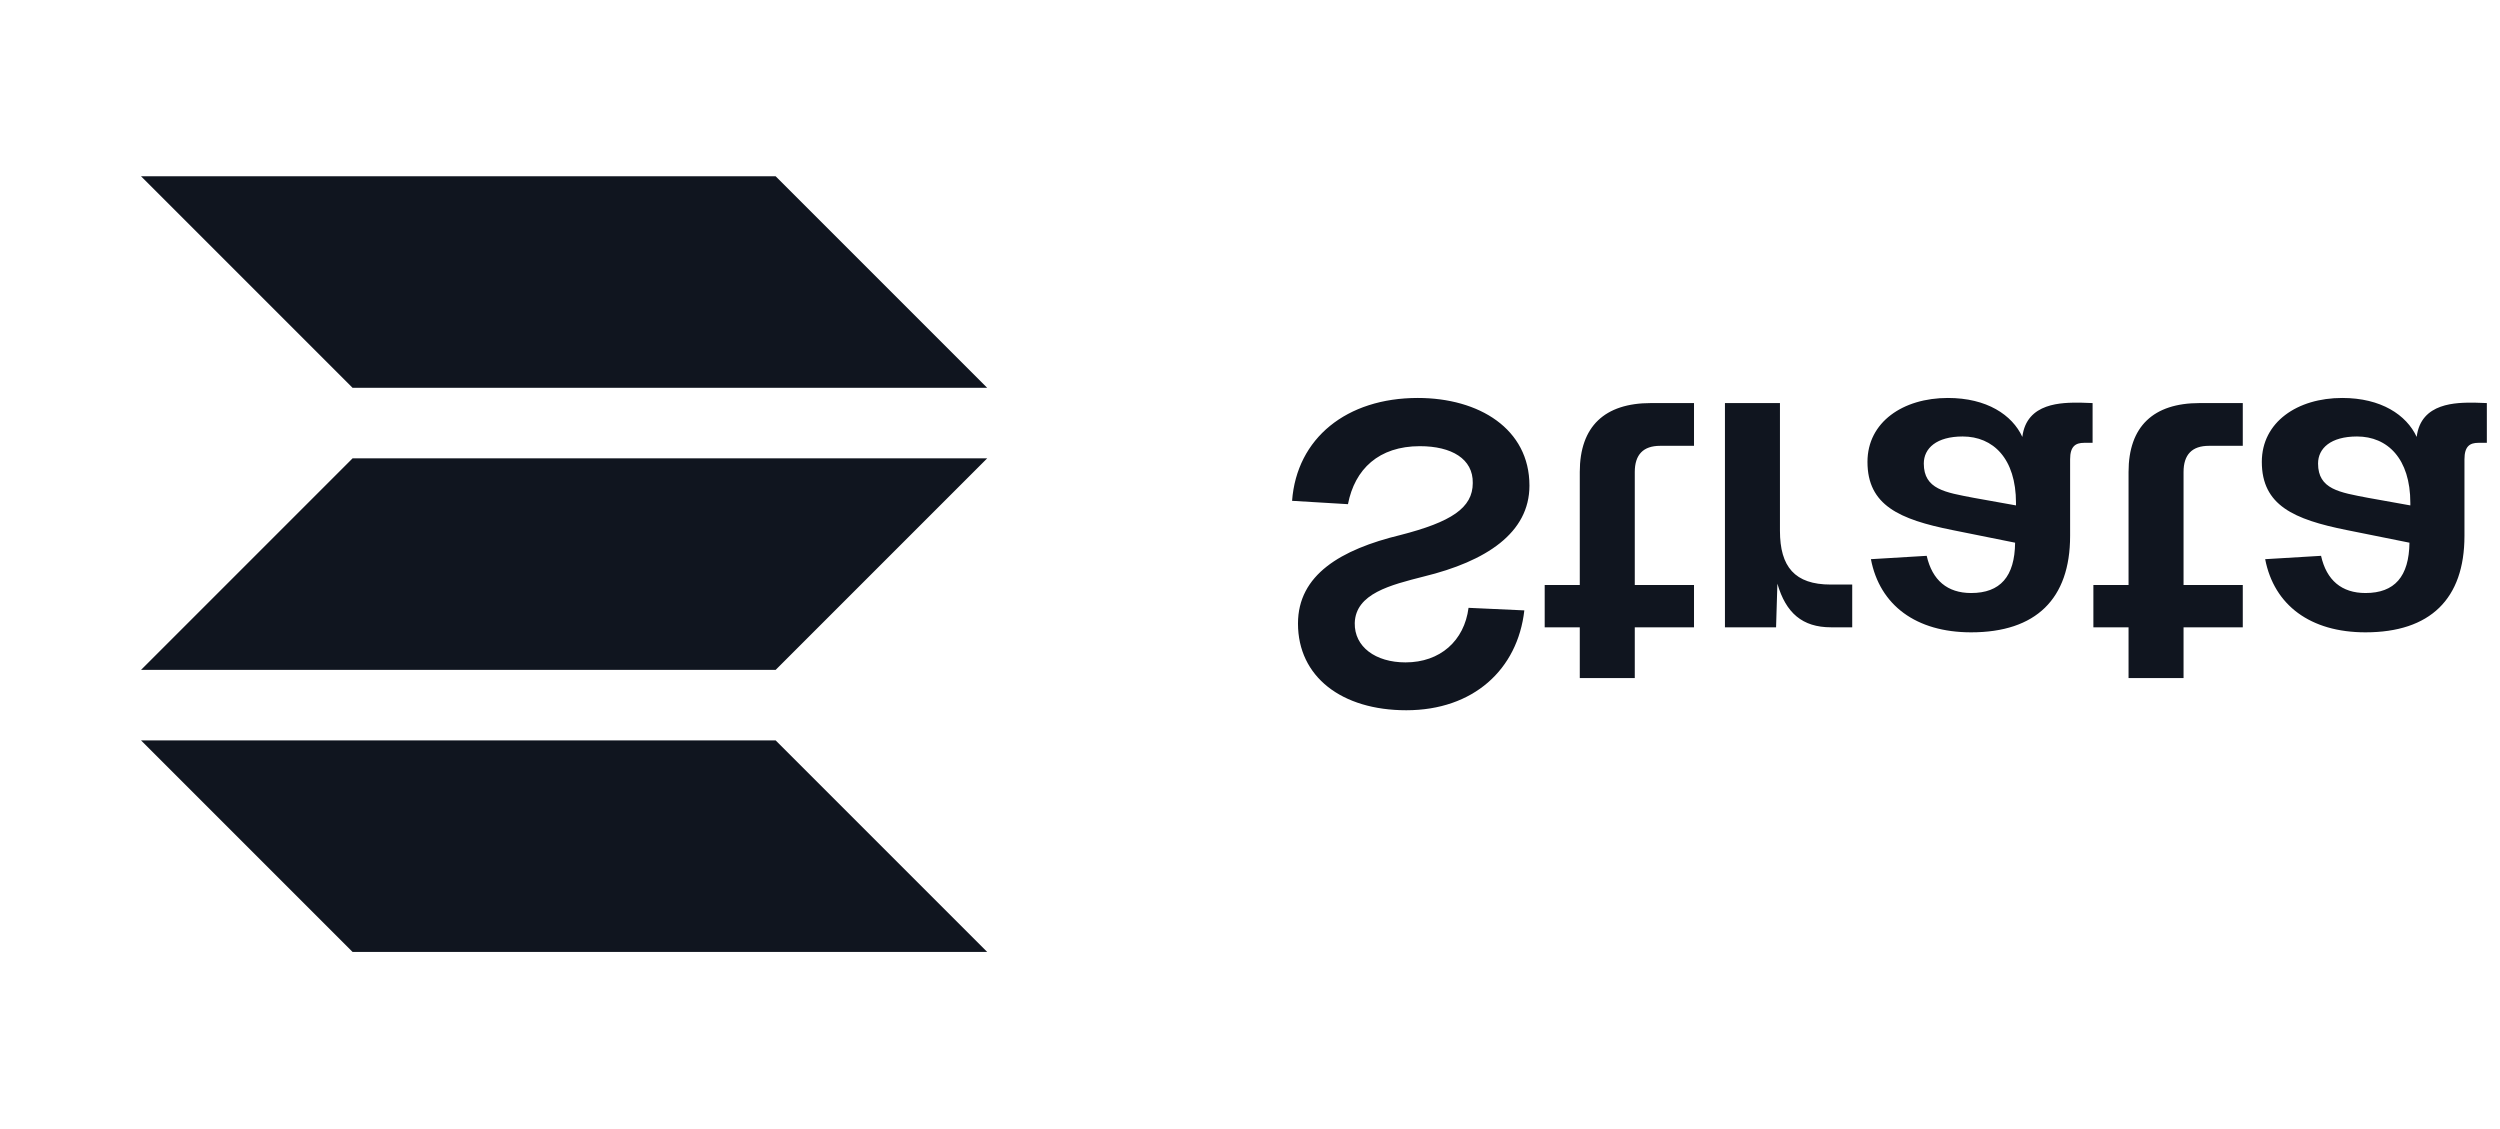
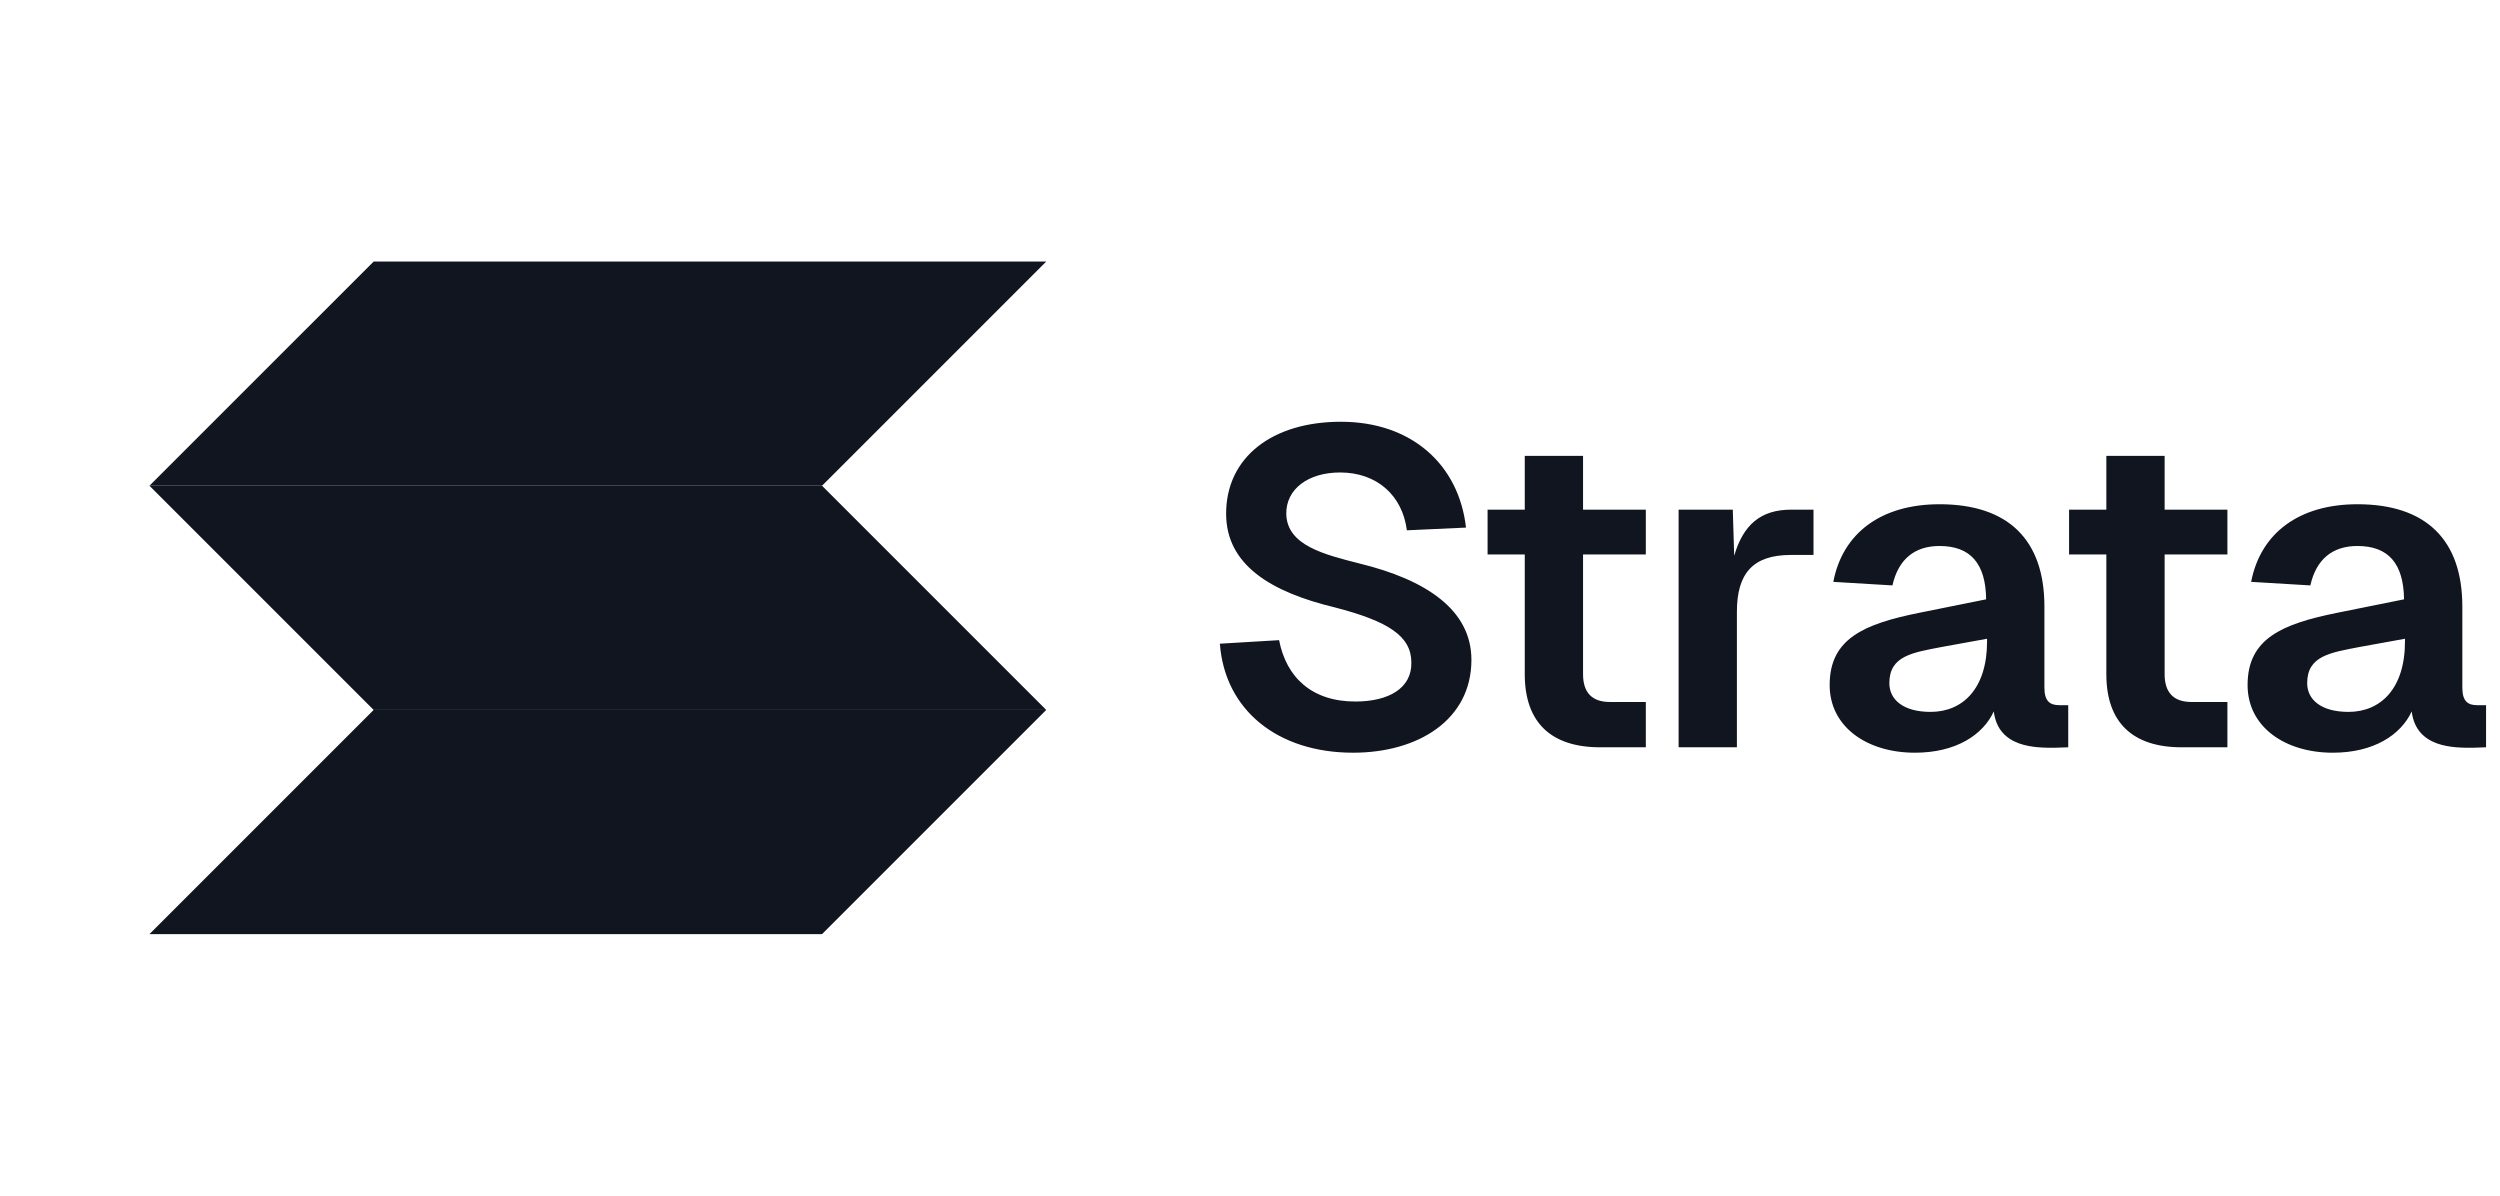
- <svg xmlns="http://www.w3.org/2000/svg" viewBox="0 0 283.632 128">
-   <path d="M 16 20 H 88 L 112 44 H 40 Z" fill="#10151F" />
-   <path d="M 40 52 H 112 L 88 76 H 16 Z" fill="#10151F" />
-   <path d="M 16 84 H 88 L 112 108 H 40 Z" fill="#10151F" />
-   <g transform="translate(144, 80)">
-     <path d="M8.93-22.80L2.59-23.18C3.12-30.29 8.78-34.85 16.85-34.85C23.81-34.85 29.52-31.34 29.52-24.91C29.52-19.54 24.62-16.32 17.52-14.59C13.78-13.63 9.79-12.67 9.70-9.31C9.65-6.62 12.05-4.85 15.46-4.85C19.39-4.85 22.13-7.30 22.61-11.04L28.94-10.75C28.18-4.03 23.14 0.58 15.55 0.58C8.21 0.58 3.26-3.22 3.26-9.26C3.26-14.78 8.11-17.66 14.88-19.30C20.64-20.78 23.09-22.37 23.09-25.20C23.14-27.94 20.69-29.38 17.09-29.38C12.43-29.38 9.70-26.78 8.93-22.80M35.23-3.07L35.23-8.83L31.25-8.83L31.25-13.63L35.23-13.63L35.23-26.45C35.23-31.63 38.06-34.27 43.30-34.27L48.19-34.27L48.19-29.42L44.35-29.42C42.43-29.42 41.47-28.42 41.47-26.45L41.47-13.63L48.19-13.63L48.19-8.83L41.47-8.83L41.47-3.07M51.70-8.83L51.70-34.27L57.94-34.27L57.94-19.78C57.94-15.70 59.62-13.68 63.70-13.68L66.14-13.68L66.14-8.83L63.74-8.83C60.48-8.83 58.61-10.46 57.65-13.78L57.50-8.83M68.26-16.56L74.59-16.94C75.22-14.16 76.94-12.72 79.63-12.72C82.94-12.72 84.58-14.59 84.62-18.43L77.47-19.87C71.52-21.07 67.87-22.66 67.87-27.60C67.87-32.11 71.90-34.85 76.99-34.85C81.41-34.85 84.29-32.93 85.44-30.43C85.92-34.37 90-34.32 91.97-34.32L93.41-34.27L93.41-29.76L92.45-29.76C91.49-29.76 90.86-29.38 90.86-27.89L90.86-19.20C90.86-12.05 86.98-8.26 79.63-8.26C73.39-8.26 69.26-11.33 68.26-16.56M74.26-27.41C74.26-24.48 76.70-24.14 79.92-23.52L84.72-22.66L84.72-22.94C84.72-27.98 82.13-30.48 78.67-30.48C75.70-30.48 74.26-29.14 74.26-27.41M97.49-3.07L97.49-8.83L93.50-8.83L93.50-13.63L97.49-13.63L97.49-26.45C97.49-31.63 100.32-34.27 105.55-34.27L110.45-34.27L110.45-29.42L106.61-29.42C104.69-29.42 103.73-28.42 103.73-26.45L103.73-13.63L110.45-13.63L110.45-8.83L103.73-8.83L103.73-3.07M112.99-16.56L119.33-16.94C119.95-14.16 121.68-12.72 124.37-12.72C127.68-12.72 129.31-14.59 129.36-18.43L122.21-19.87C116.26-21.07 112.61-22.66 112.61-27.60C112.61-32.11 116.64-34.85 121.73-34.85C126.14-34.85 129.02-32.93 130.18-30.43C130.66-34.37 134.74-34.32 136.70-34.32L138.14-34.27L138.14-29.76L137.18-29.76C136.22-29.76 135.60-29.38 135.60-27.89L135.60-19.20C135.60-12.05 131.71-8.26 124.37-8.26C118.13-8.26 114-11.33 112.99-16.56M118.99-27.41C118.99-24.48 121.44-24.14 124.66-23.52L129.46-22.66L129.46-22.94C129.46-27.98 126.86-30.48 123.41-30.48C120.43-30.48 118.99-29.14 118.99-27.41" fill="#10151F" />
+ <svg xmlns="http://www.w3.org/2000/svg" viewBox="0 0 267.632 128">
+   <path d="M 40 28 H 112 L 88 52 H 16 Z" fill="#10151F" />
+   <path d="M 16 52 H 88 L 112 76 H 40 Z" fill="#10151F" />
+   <path d="M 40 76 H 112 L 88 100 H 16 Z" fill="#10151F" />
+   <g transform="translate(128, 80)">
+     <path d="M8.93-11.47L2.59-11.09C3.12-3.98 8.78 0.58 16.85 0.58C23.81 0.58 29.52-2.93 29.52-9.36C29.52-14.74 24.62-17.95 17.52-19.68C13.78-20.64 9.79-21.60 9.70-24.96C9.65-27.65 12.05-29.42 15.46-29.42C19.39-29.42 22.13-26.98 22.61-23.23L28.94-23.52C28.18-30.24 23.14-34.85 15.55-34.85C8.21-34.85 3.26-31.06 3.26-25.01C3.26-19.49 8.11-16.61 14.88-14.98C20.64-13.49 23.09-11.90 23.09-9.07C23.14-6.34 20.69-4.90 17.09-4.90C12.43-4.90 9.70-7.49 8.93-11.47M35.23-31.20L35.23-25.44L31.25-25.44L31.25-20.64L35.23-20.64L35.23-7.82C35.23-2.64 38.06 0 43.30 0L48.19 0L48.19-4.85L44.35-4.85C42.43-4.85 41.47-5.86 41.47-7.82L41.47-20.64L48.19-20.64L48.19-25.44L41.47-25.44L41.47-31.20M51.70-25.44L51.70 0L57.94 0L57.94-14.50C57.94-18.58 59.62-20.59 63.70-20.59L66.14-20.59L66.14-25.44L63.74-25.44C60.48-25.44 58.61-23.81 57.65-20.50L57.50-25.44M68.26-17.71L74.59-17.33C75.22-20.11 76.94-21.55 79.63-21.55C82.94-21.55 84.58-19.68 84.62-15.84L77.47-14.40C71.52-13.20 67.87-11.62 67.87-6.67C67.87-2.16 71.90 0.58 76.99 0.58C81.41 0.58 84.29-1.34 85.44-3.84C85.92 0.10 90 0.05 91.97 0.05L93.41 0L93.41-4.51L92.45-4.51C91.49-4.51 90.86-4.90 90.86-6.38L90.86-15.07C90.86-22.22 86.98-26.02 79.63-26.02C73.39-26.02 69.26-22.94 68.26-17.71M74.26-6.86C74.26-9.79 76.70-10.13 79.92-10.75L84.72-11.62L84.72-11.33C84.72-6.29 82.13-3.79 78.67-3.79C75.70-3.79 74.26-5.14 74.26-6.86M97.49-31.20L97.49-25.44L93.50-25.44L93.50-20.64L97.49-20.64L97.49-7.82C97.49-2.64 100.32 0 105.55 0L110.45 0L110.45-4.85L106.61-4.85C104.69-4.85 103.73-5.86 103.73-7.82L103.73-20.64L110.45-20.64L110.45-25.44L103.73-25.44L103.73-31.20M112.99-17.71L119.33-17.33C119.95-20.11 121.68-21.55 124.37-21.55C127.68-21.55 129.31-19.68 129.36-15.84L122.21-14.40C116.26-13.20 112.61-11.62 112.61-6.67C112.61-2.16 116.64 0.58 121.73 0.58C126.14 0.58 129.02-1.34 130.18-3.84C130.66 0.10 134.74 0.05 136.70 0.05L138.14 0L138.14-4.51L137.18-4.51C136.22-4.51 135.60-4.90 135.60-6.38L135.60-15.07C135.60-22.22 131.71-26.02 124.37-26.02C118.13-26.02 114-22.94 112.99-17.71M118.99-6.86C118.99-9.79 121.44-10.13 124.66-10.75L129.46-11.62L129.46-11.33C129.46-6.29 126.86-3.79 123.41-3.79C120.43-3.79 118.99-5.14 118.99-6.86" fill="#10151F" />
  </g>
</svg>
